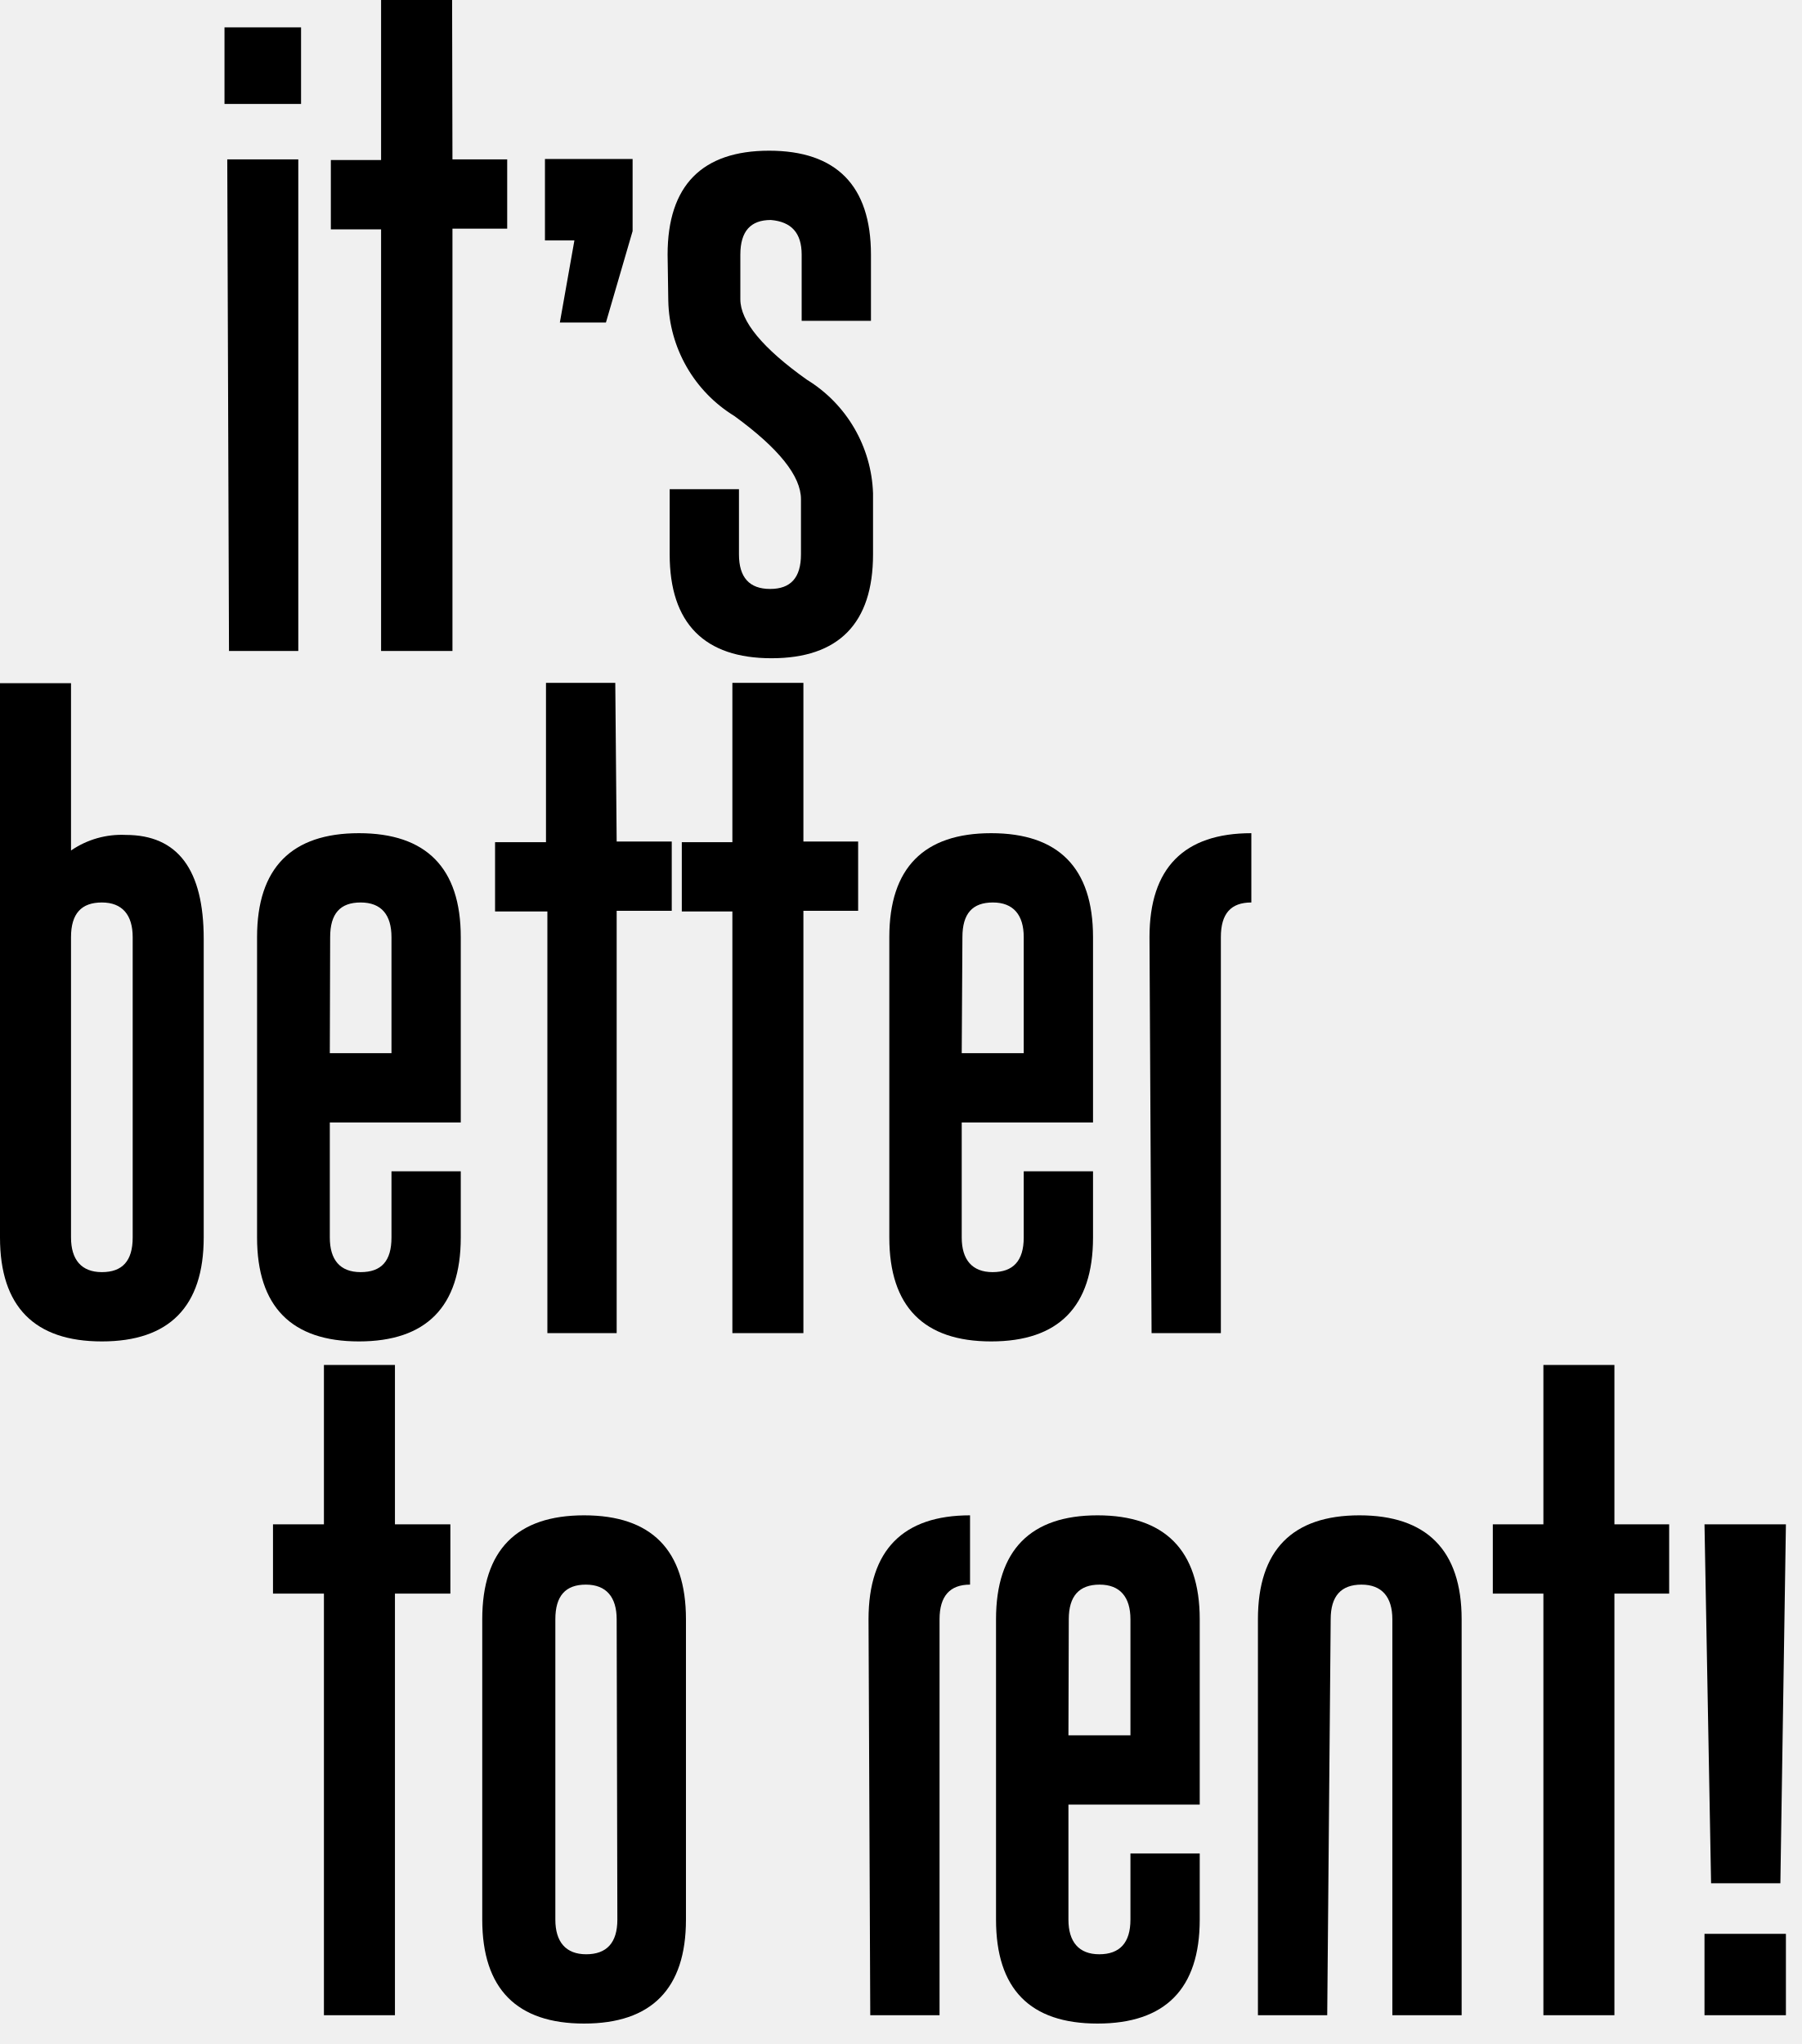
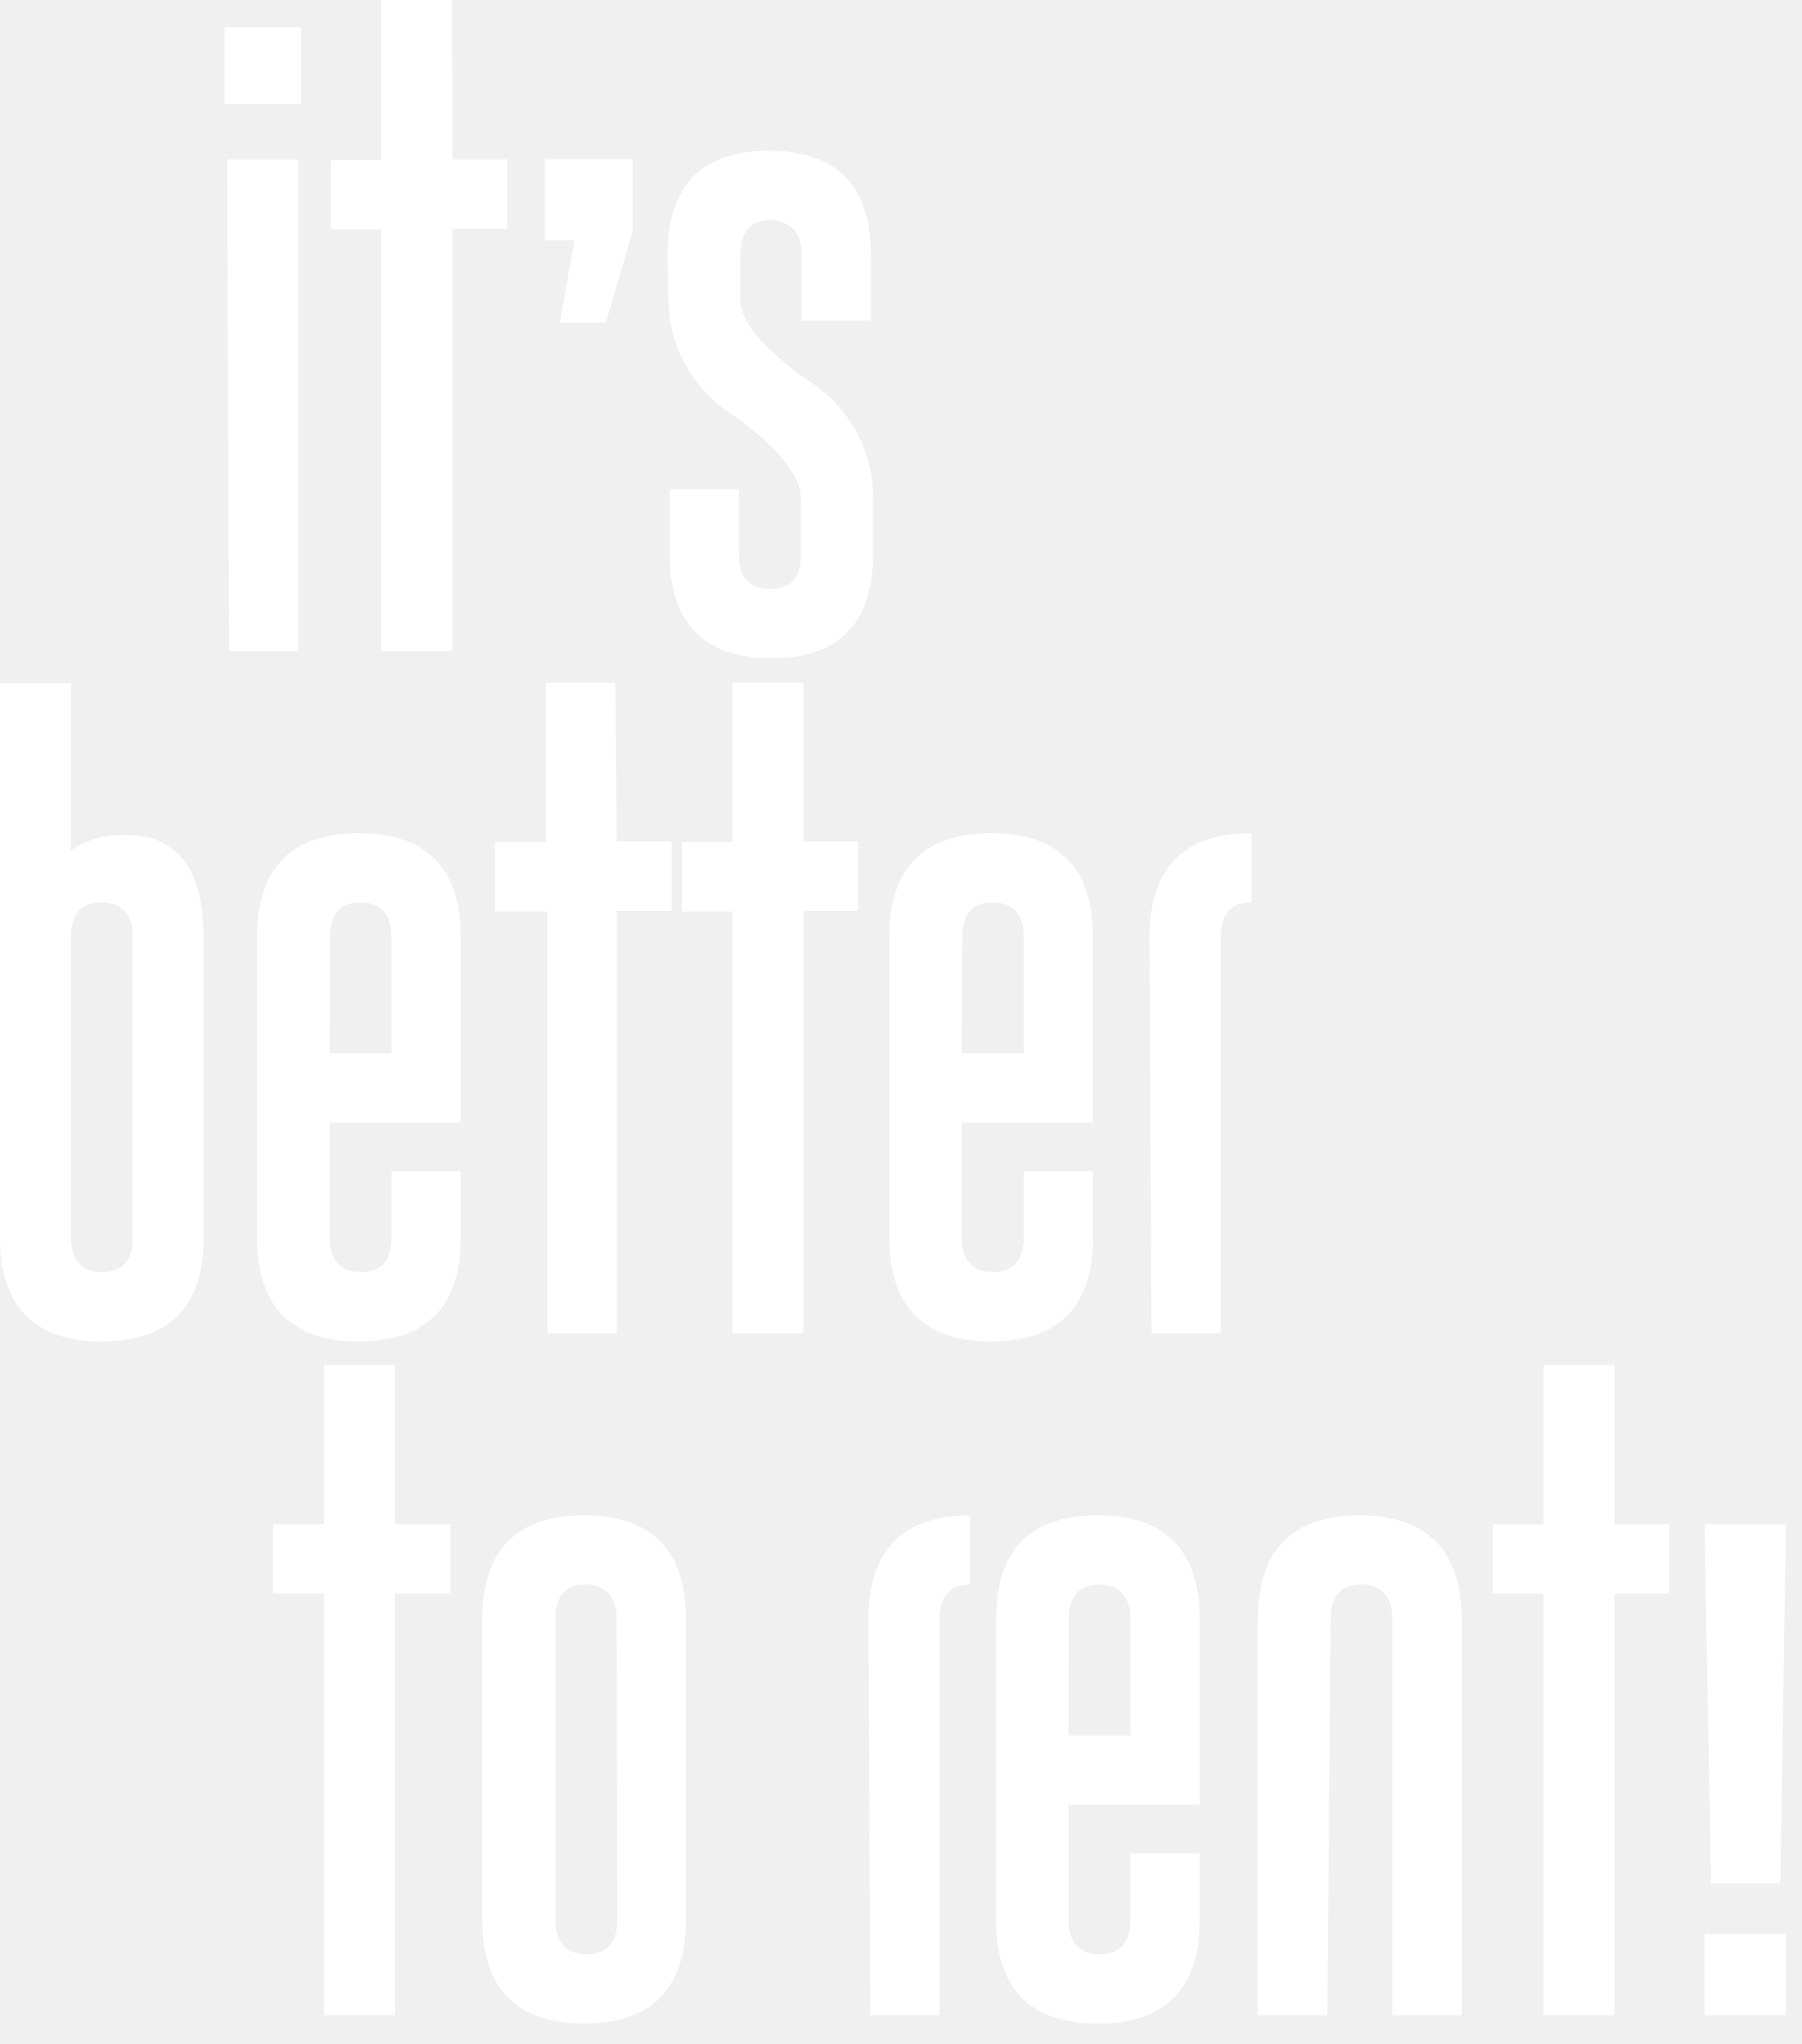
<svg xmlns="http://www.w3.org/2000/svg" width="52" height="59">
-   <g fill="#000" fill-rule="evenodd">
+   <g fill="#ffffff" fill-rule="evenodd">
    <path d="M5.88 35.72c0 2-1 3-2.94 3s-2.94-1-2.94-3v-16h2.05v4.83a2.57 2.57 0 011.58-.45c1.5 0 2.25 1 2.25 3v8.62zm-3.83 0c0 .64.3 1 .89 1 .59 0 .89-.32.89-1v-8.67c0-.64-.3-1-.89-1-.59 0-.89.32-.89 1v8.67zM9.52 32.4v3.32c0 .64.29 1 .89 1 .6 0 .89-.32.89-1v-1.91h2v1.91c0 2-1 3-2.94 3s-2.94-1-2.94-3v-8.67c0-2 1-3 2.94-3s2.94 1 2.94 3v5.35H9.52zm0-2h1.78v-3.35c0-.64-.29-1-.89-1-.59 0-.88.32-.88 1l-.01 3.35z" fill-rule="nonzero" />
    <path d="M17.8 24.29h1.59v2H17.8v12.19h-2V26.31h-1.51v-2h1.47v-4.6h2zM23.19 24.29h1.58v2h-1.58v12.19h-2.05V26.31h-1.46v-2h1.46v-4.6h2.05z" />
    <path d="M27.76 32.4v3.32c0 .64.3 1 .89 1 .59 0 .9-.32.9-1v-1.91h2v1.91c0 2-1 3-2.94 3s-2.94-1-2.94-3v-8.67c0-2 1-3 2.94-3s2.94 1 2.94 3v5.35h-3.79zm0-2h1.79v-3.35c0-.64-.3-1-.89-1-.59 0-.88.32-.88 1l-.02 3.35z" fill-rule="nonzero" />
    <path d="M33.18 27.05c0-2 1-3 2.94-3v2c-.59 0-.88.32-.88 1v11.43h-2l-.06-11.43z" />
    <path d="M6.48.79h2.21V3H6.48V.79zm.08 3.81h2.05v14.19h-2L6.56 4.6z" fill-rule="nonzero" />
    <path d="M13.06 4.6h1.58v2h-1.58v12.19H11V6.62H9.55v-2H11V0h2.05zM15.73 4.59h2.53v2.08l-.77 2.64h-1.33l.42-2.37h-.85zM19.27 7.35c0-2 1-3 2.93-3 1.93 0 2.94 1 2.94 3v1.91h-2V7.35c0-.63-.3-.95-.89-1-.58 0-.88.32-.88 1v1.29c0 .63.64 1.41 1.92 2.32a4 4 0 011.91 3.28V16c0 2-1 3-2.93 3-1.93 0-2.94-1-2.94-3v-1.88h2V16c0 .667.3 1 .9 1 .59 0 .89-.32.89-1v-1.59c0-.667-.64-1.467-1.92-2.4a4 4 0 01-1.91-3.33l-.02-1.33zM11.4 44H13v2h-1.6v12.17H9.35V46H7.88v-2h1.47v-4.6h2.05z" />
    <path d="M19.8 55.41c0 2-1 3-2.94 3s-2.94-1-2.94-3v-8.67c0-2 1-3 2.94-3s2.94 1 2.94 3v8.67zm-2-8.67c0-.64-.3-1-.89-1-.59 0-.88.33-.88 1v8.67c0 .64.3 1 .89 1 .59 0 .9-.33.9-1l-.02-8.67z" fill-rule="nonzero" />
    <path d="M25.07 46.74c0-2 1-3 2.93-3v2c-.58 0-.88.33-.88 1v11.43h-2l-.05-11.43z" />
    <path d="M30.84 52.09v3.32c0 .64.3 1 .89 1 .59 0 .9-.33.9-1V53.5h2v1.91c0 2-1 3-2.95 3-1.95 0-2.93-1-2.93-3v-8.67c0-2 1-3 2.93-3 1.93 0 2.95 1 2.95 3v5.35h-3.79zm0-2h1.79v-3.35c0-.64-.3-1-.89-1-.59 0-.89.33-.89 1l-.01 3.35z" fill-rule="nonzero" />
    <path d="M38.31 58.17h-2V46.74c0-2 1-3 2.93-3 1.93 0 2.95 1 2.95 3v11.43h-2V46.74c0-.64-.3-1-.89-1-.59 0-.89.33-.89 1l-.1 11.43zM46.6 44h1.58v2H46.6v12.17h-2.05V46h-1.46v-2h1.46v-4.6h2.05z" />
    <path d="M51.55 44l-.16 10.36h-2L49.2 44h2.35zM49.2 55.82h2.35v2.35H49.2v-2.35z" fill-rule="nonzero" />
  </g>
</svg>
